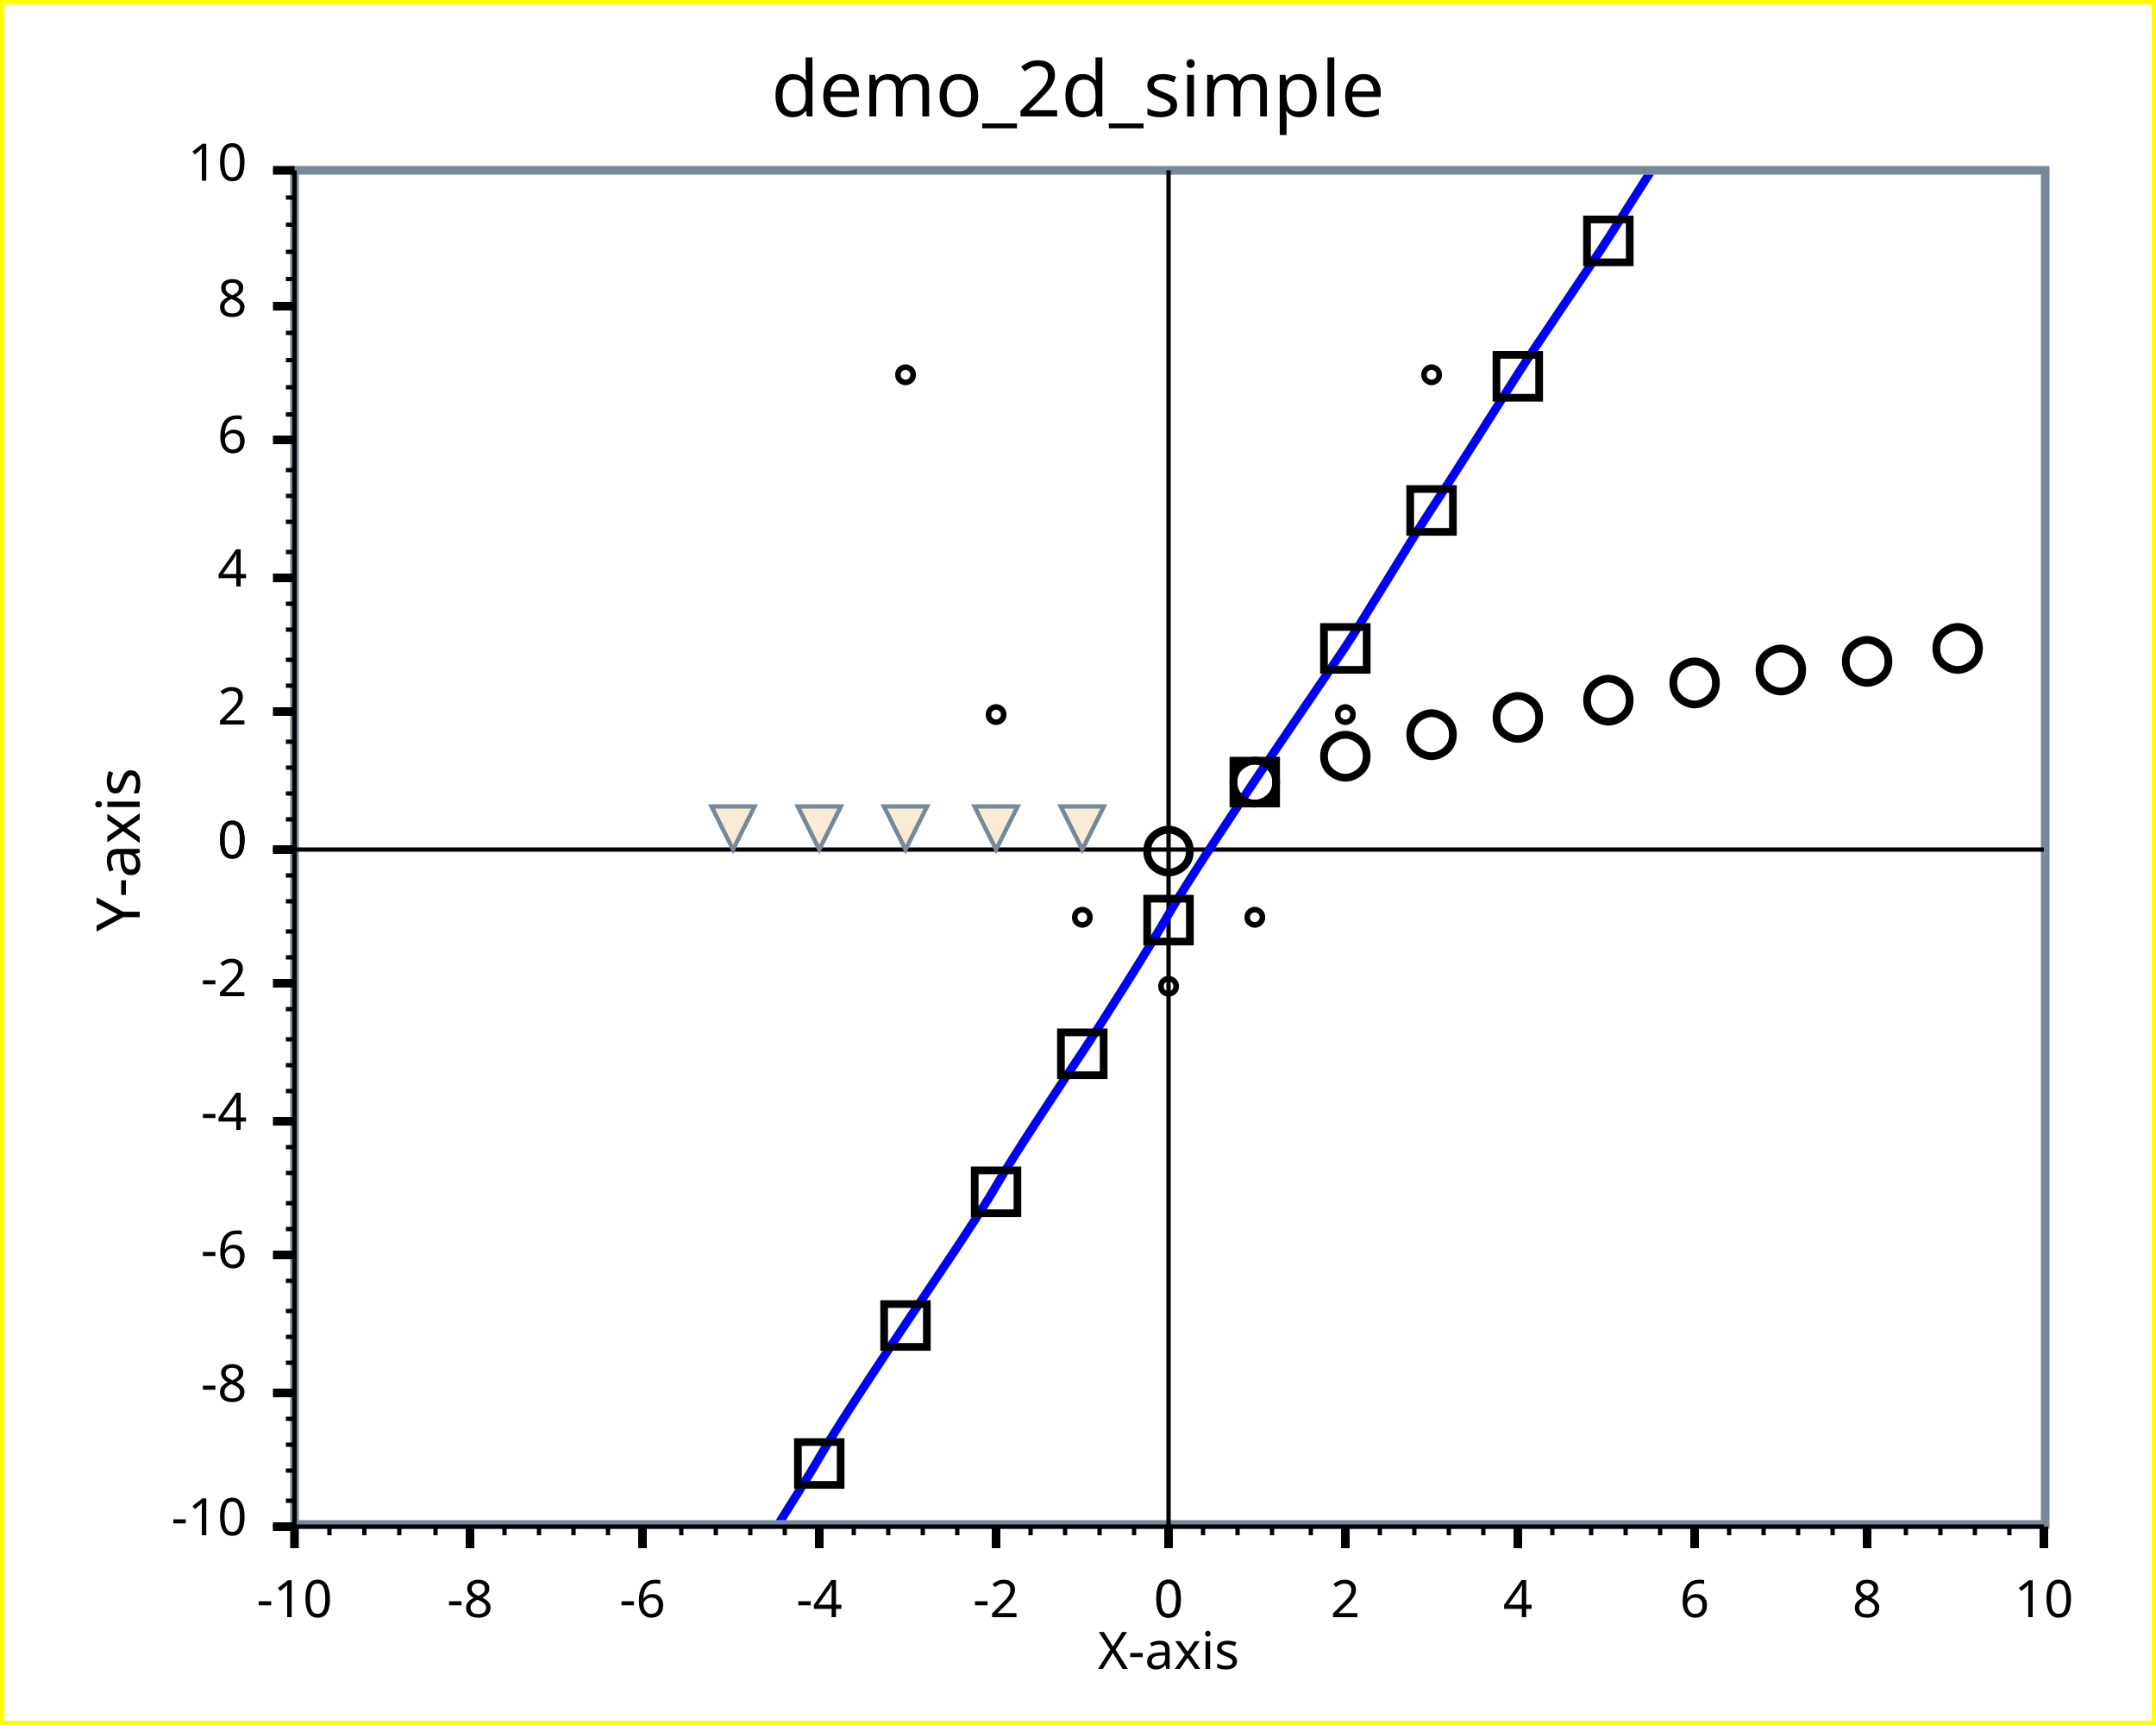
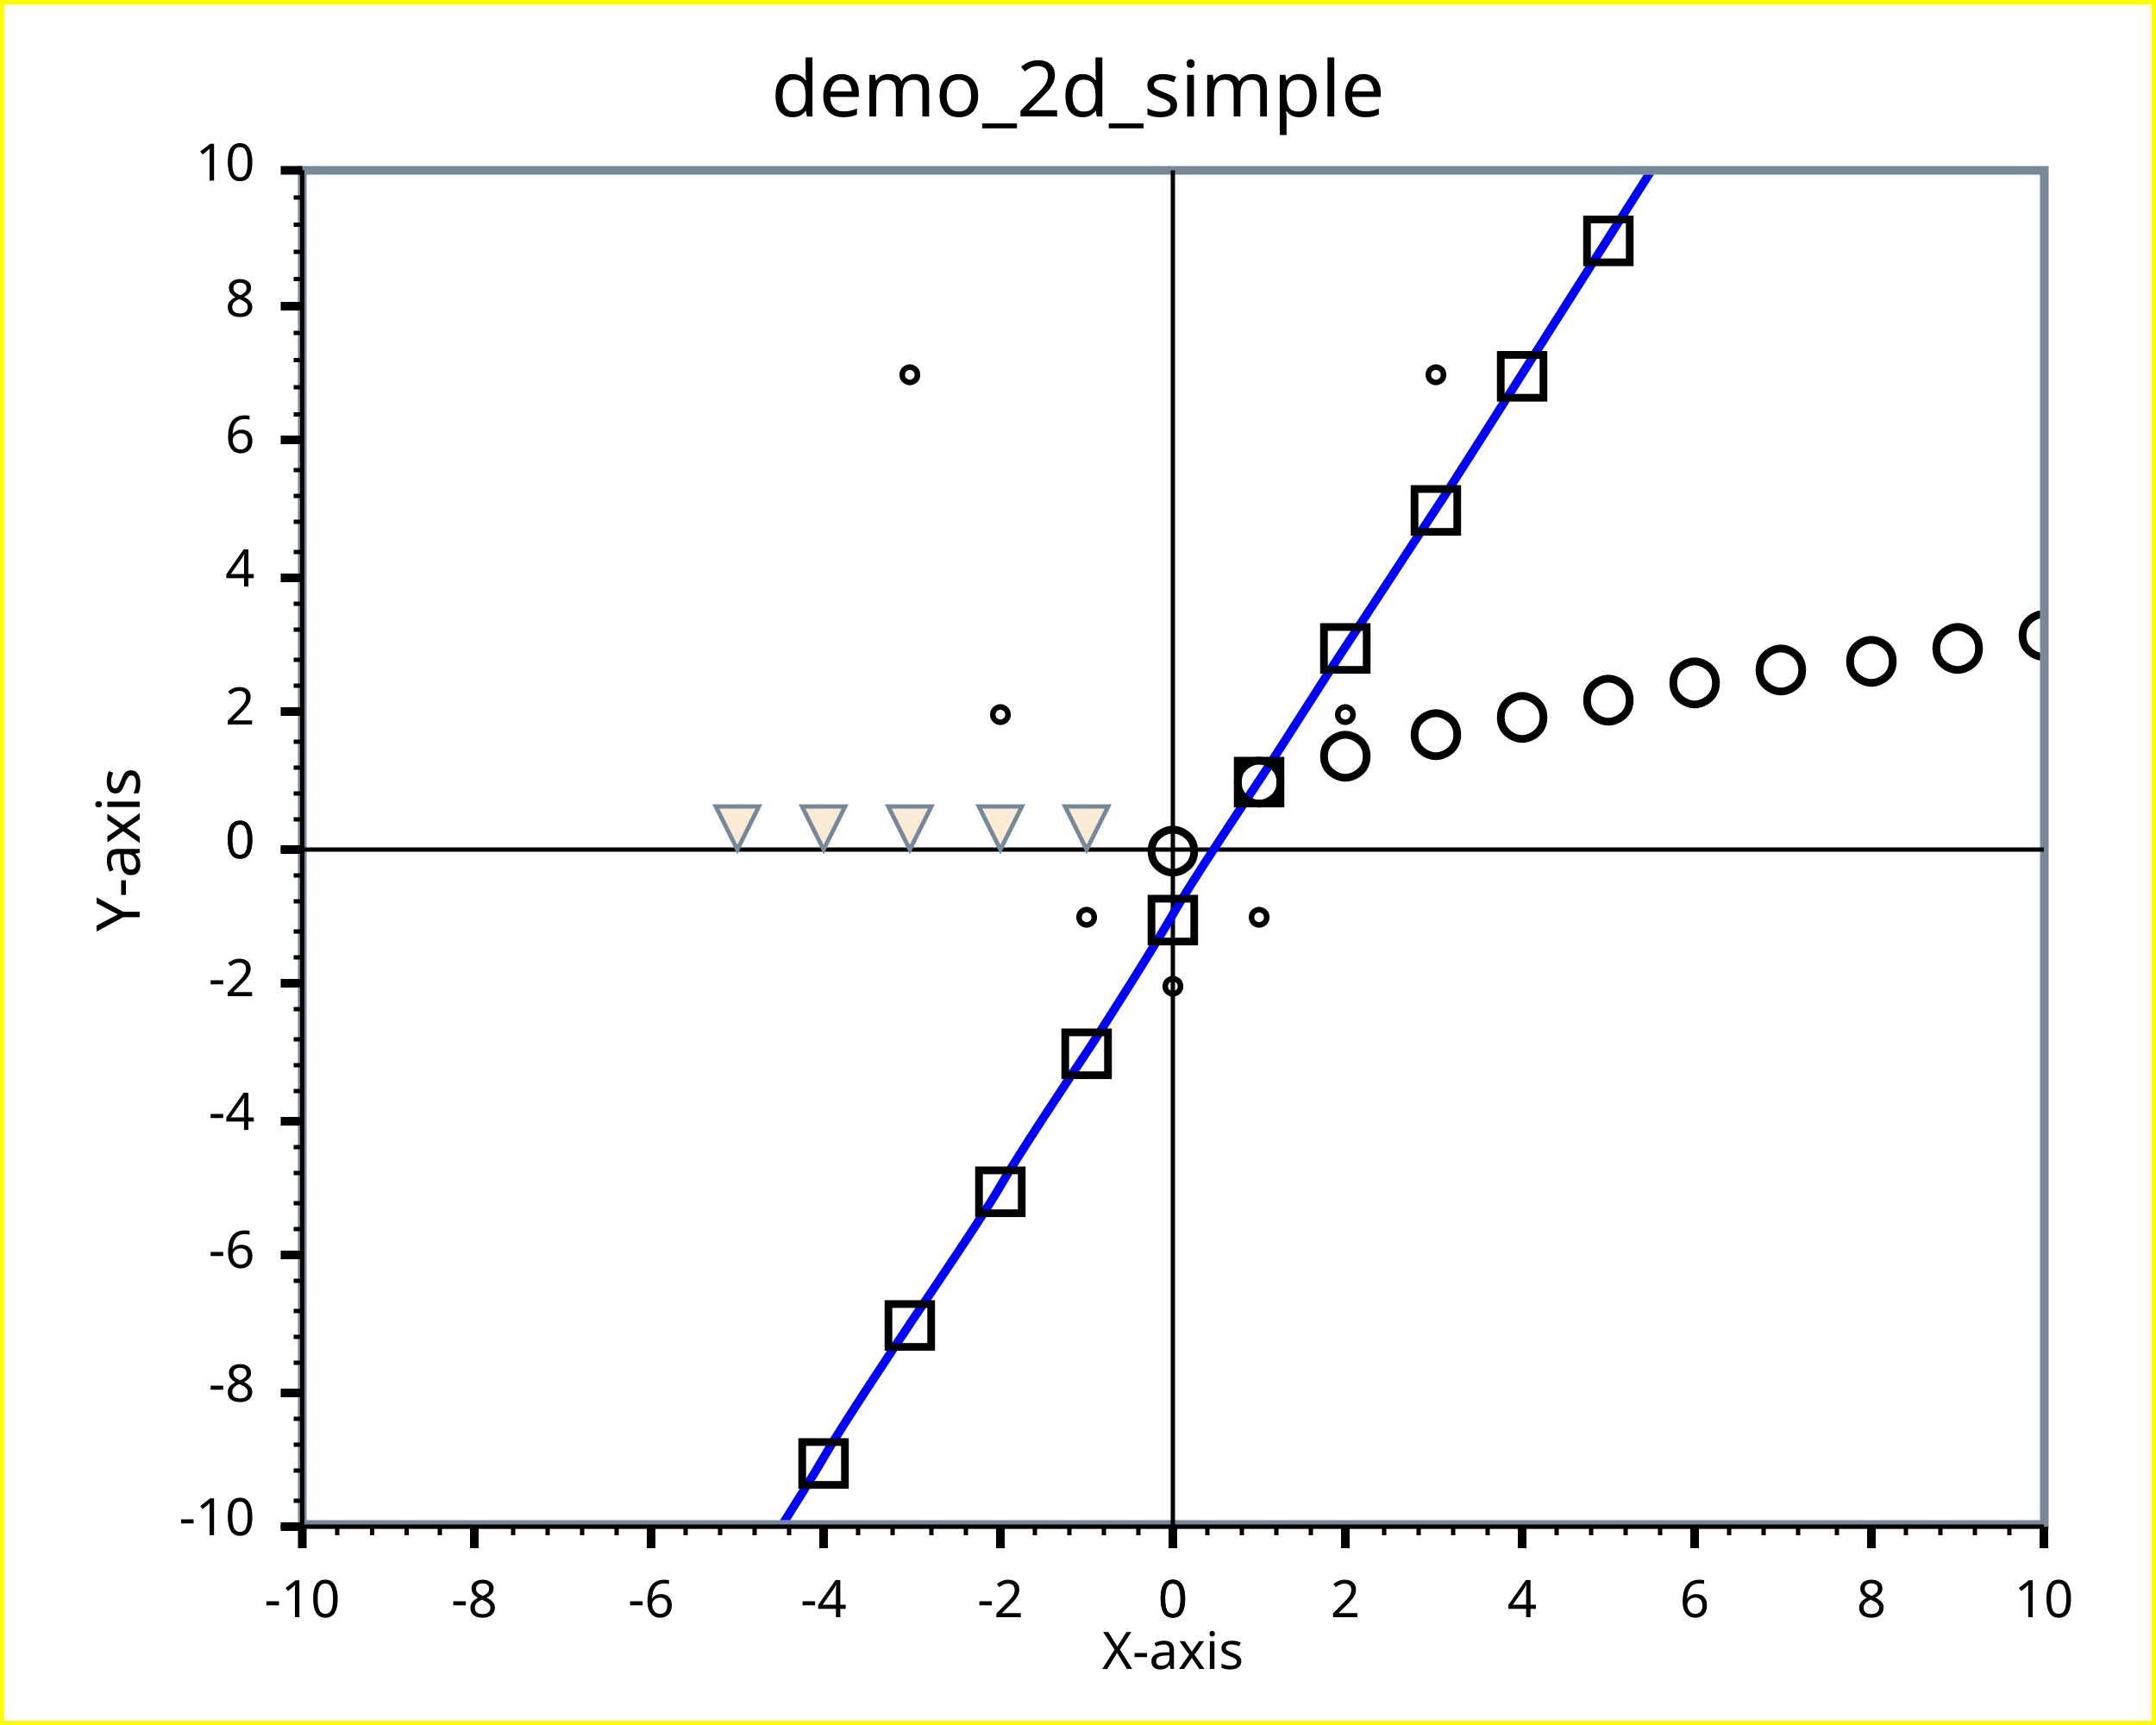
<svg xmlns="http://www.w3.org/2000/svg" width="500" height="400" version="1.1">
  <clipPath id="plot_window">
-     <rect x="69.3" y="40.5" width="404" height="312" />
+     <rect x="71.1" y="40.5" width="402" height="312" />
  </clipPath>
  <g id="imageBackground" stroke="rgb(255,255,0)" fill="rgb(255,255,255)" stroke-width="2">
    <rect x="0" y="0" width="500" height="400" />
  </g>
  <g id="plotBackground" stroke="rgb(119,136,153)" fill="rgb(255,255,255)" stroke-width="2">
-     <rect x="68.3" y="39.5" width="406" height="314" />
+     <rect x="70.1" y="39.5" width="404" height="314" />
  </g>
  <g id="yMinorGrid" stroke="rgb(200,220,255)" stroke-width="0.5" />
  <g id="yMajorGrid" stroke="rgb(200,220,255)" stroke-width="1" />
  <g id="xMinorGrid" stroke="rgb(200,220,255)" stroke-width="0.5" />
  <g id="xMajorGrid" stroke="rgb(200,220,255)" stroke-width="1" />
  <g id="yAxis" stroke="rgb(0,0,0)" stroke-width="1">
-     <line x1="271" y1="39.5" x2="271" y2="359" />
-     <line x1="68.3" y1="39.5" x2="68.3" y2="354" />
+     <line x1="272" y1="39.5" x2="272" y2="359" />
+     <line x1="70.1" y1="39.5" x2="70.1" y2="354" />
  </g>
  <g id="xAxis" stroke="rgb(0,0,0)" stroke-width="1">
-     <line x1="63.3" y1="197" x2="474" y2="197" />
-     <line x1="63.3" y1="354" x2="474" y2="354" />
+     <line x1="65.1" y1="197" x2="474" y2="197" />
+     <line x1="65.1" y1="354" x2="474" y2="354" />
  </g>
  <g id="yMinorTicks" stroke="rgb(0,0,0)" stroke-width="1">
-     <path d="M66.3,190 L68.3,190 M66.3,184 L68.3,184 M66.3,178 L68.3,178 M66.3,172 L68.3,172 M66.3,159 L68.3,159 M66.3,153 L68.3,153 M66.3,146 L68.3,146 M66.3,140 L68.3,140 M66.3,128 L68.3,128 M66.3,121 L68.3,121 M66.3,115 L68.3,115 M66.3,109 L68.3,109 M66.3,96.1 L68.3,96.1 M66.3,89.8 L68.3,89.8 M66.3,83.5 L68.3,83.5 M66.3,77.2 L68.3,77.2 M66.3,64.7 L68.3,64.7 M66.3,58.4 L68.3,58.4 M66.3,52.1 L68.3,52.1 M66.3,45.8 L68.3,45.8 M66.3,197 L68.3,197 M66.3,203 L68.3,203 M66.3,209 L68.3,209 M66.3,216 L68.3,216 M66.3,222 L68.3,222 M66.3,228 L68.3,228 M66.3,234 L68.3,234 M66.3,241 L68.3,241 M66.3,247 L68.3,247 M66.3,253 L68.3,253 M66.3,260 L68.3,260 M66.3,260 L68.3,260 M66.3,266 L68.3,266 M66.3,272 L68.3,272 M66.3,279 L68.3,279 M66.3,285 L68.3,285 M66.3,291 L68.3,291 M66.3,297 L68.3,297 M66.3,304 L68.3,304 M66.3,310 L68.3,310 M66.3,316 L68.3,316 M66.3,323 L68.3,323 M66.3,329 L68.3,329 M66.3,335 L68.3,335 M66.3,341 L68.3,341 M66.3,348 L68.3,348 M66.3,354 L68.3,354 " fill="none" />
+     <path d="M68.1,190 L70.1,190 M68.1,184 L70.1,184 M68.1,178 L70.1,178 M68.1,172 L70.1,172 M68.1,159 L70.1,159 M68.1,153 L70.1,153 M68.1,146 L70.1,146 M68.1,140 L70.1,140 M68.1,128 L70.1,128 M68.1,121 L70.1,121 M68.1,115 L70.1,115 M68.1,109 L70.1,109 M68.1,96.1 L70.1,96.1 M68.1,89.8 L70.1,89.8 M68.1,83.5 L70.1,83.5 M68.1,77.2 L70.1,77.2 M68.1,64.7 L70.1,64.7 M68.1,58.4 L70.1,58.4 M68.1,52.1 L70.1,52.1 M68.1,45.8 L70.1,45.8 M68.1,197 L70.1,197 M68.1,203 L70.1,203 M68.1,209 L70.1,209 M68.1,216 L70.1,216 M68.1,222 L70.1,222 M68.1,228 L70.1,228 M68.1,234 L70.1,234 M68.1,241 L70.1,241 M68.1,247 L70.1,247 M68.1,253 L70.1,253 M68.1,260 L70.1,260 M68.1,260 L70.1,260 M68.1,266 L70.1,266 M68.1,272 L70.1,272 M68.1,279 L70.1,279 M68.1,285 L70.1,285 M68.1,291 L70.1,291 M68.1,297 L70.1,297 M68.1,304 L70.1,304 M68.1,310 L70.1,310 M68.1,316 L70.1,316 M68.1,323 L70.1,323 M68.1,329 L70.1,329 M68.1,335 L70.1,335 M68.1,341 L70.1,341 M68.1,348 L70.1,348 M68.1,354 L70.1,354 " fill="none" />
  </g>
  <g id="xMinorTicks" stroke="rgb(0,0,0)" stroke-width="1">
-     <path d="M279,354 L279,356 M287,354 L287,356 M295,354 L295,356 M304,354 L304,356 M320,354 L320,356 M328,354 L328,356 M336,354 L336,356 M344,354 L344,356 M360,354 L360,356 M369,354 L369,356 M377,354 L377,356 M385,354 L385,356 M401,354 L401,356 M409,354 L409,356 M417,354 L417,356 M425,354 L425,356 M442,354 L442,356 M450,354 L450,356 M458,354 L458,356 M466,354 L466,356 M263,354 L263,356 M255,354 L255,356 M247,354 L247,356 M239,354 L239,356 M222,354 L222,356 M214,354 L214,356 M206,354 L206,356 M198,354 L198,356 M182,354 L182,356 M174,354 L174,356 M166,354 L166,356 M158,354 L158,356 M141,354 L141,356 M133,354 L133,356 M125,354 L125,356 M117,354 L117,356 M101,354 L101,356 M92.6,354 L92.6,356 M84.5,354 L84.5,356 M76.4,354 L76.4,356 " fill="none" />
+     <path d="M280,354 L280,356 M288,354 L288,356 M296,354 L296,356 M304,354 L304,356 M321,354 L321,356 M329,354 L329,356 M337,354 L337,356 M345,354 L345,356 M361,354 L361,356 M369,354 L369,356 M377,354 L377,356 M385,354 L385,356 M401,354 L401,356 M409,354 L409,356 M417,354 L417,356 M426,354 L426,356 M442,354 L442,356 M450,354 L450,356 M458,354 L458,356 M466,354 L466,356 M264,354 L264,356 M256,354 L256,356 M248,354 L248,356 M240,354 L240,356 M224,354 L224,356 M216,354 L216,356 M207,354 L207,356 M199,354 L199,356 M183,354 L183,356 M175,354 L175,356 M167,354 L167,356 M159,354 L159,356 M143,354 L143,356 M135,354 L135,356 M127,354 L127,356 M119,354 L119,356 M102,354 L102,356 M94.3,354 L94.3,356 M86.3,354 L86.3,356 M78.2,354 L78.2,356 " fill="none" />
  </g>
  <g id="yMajorTicks" stroke="rgb(0,0,0)" stroke-width="2">
-     <path d="M63.3,197 L68.3,197 M63.3,165 L68.3,165 M63.3,134 L68.3,134 M63.3,102 L68.3,102 M63.3,71 L68.3,71 M63.3,39.5 L68.3,39.5 M63.3,197 L68.3,197 M63.3,228 L68.3,228 M63.3,260 L68.3,260 M63.3,291 L68.3,291 M63.3,323 L68.3,323 M63.3,354 L68.3,354 " fill="none" />
+     <path d="M65.1,197 L70.1,197 M65.1,165 L70.1,165 M65.1,134 L70.1,134 M65.1,102 L70.1,102 M65.1,71 L70.1,71 M65.1,39.5 L70.1,39.5 M65.1,197 L70.1,197 M65.1,228 L70.1,228 M65.1,260 L70.1,260 M65.1,291 L70.1,291 M65.1,323 L70.1,323 M65.1,354 L70.1,354 " fill="none" />
  </g>
  <g id="xMajorTicks" stroke="rgb(0,0,0)" stroke-width="2">
-     <path d="M271,354 L271,359 M312,354 L312,359 M352,354 L352,359 M393,354 L393,359 M433,354 L433,359 M474,354 L474,359 M271,354 L271,359 M231,354 L231,359 M190,354 L190,359 M149,354 L149,359 M109,354 L109,359 M68.3,354 L68.3,359 " fill="none" />
+     <path d="M272,354 L272,359 M312,354 L312,359 M353,354 L353,359 M393,354 L393,359 M434,354 L434,359 M474,354 L474,359 M272,354 L272,359 M232,354 L232,359 M191,354 L191,359 M151,354 L151,359 M110,354 L110,359 M70.1,354 L70.1,359 " fill="none" />
  </g>
  <g id="xTicksValues">
-     <text x="271" y="375" text-anchor="middle" font-size="12" font-family="Lucida Sans Unicode">0</text>
+     <text x="272" y="375" text-anchor="middle" font-size="12" font-family="Lucida Sans Unicode">0</text>
    <text x="312" y="375" text-anchor="middle" font-size="12" font-family="Lucida Sans Unicode">2</text>
-     <text x="352" y="375" text-anchor="middle" font-size="12" font-family="Lucida Sans Unicode">4</text>
+     <text x="353" y="375" text-anchor="middle" font-size="12" font-family="Lucida Sans Unicode">4</text>
    <text x="393" y="375" text-anchor="middle" font-size="12" font-family="Lucida Sans Unicode">6</text>
-     <text x="433" y="375" text-anchor="middle" font-size="12" font-family="Lucida Sans Unicode">8</text>
+     <text x="434" y="375" text-anchor="middle" font-size="12" font-family="Lucida Sans Unicode">8</text>
    <text x="474" y="375" text-anchor="middle" font-size="12" font-family="Lucida Sans Unicode">10</text>
-     <text x="271" y="375" text-anchor="middle" font-size="12" font-family="Lucida Sans Unicode">0</text>
-     <text x="231" y="375" text-anchor="middle" font-size="12" font-family="Lucida Sans Unicode">-2</text>
-     <text x="190" y="375" text-anchor="middle" font-size="12" font-family="Lucida Sans Unicode">-4</text>
-     <text x="149" y="375" text-anchor="middle" font-size="12" font-family="Lucida Sans Unicode">-6</text>
-     <text x="109" y="375" text-anchor="middle" font-size="12" font-family="Lucida Sans Unicode">-8</text>
-     <text x="68.3" y="375" text-anchor="middle" font-size="12" font-family="Lucida Sans Unicode">-10</text>
+     <text x="272" y="375" text-anchor="middle" font-size="12" font-family="Lucida Sans Unicode">0</text>
+     <text x="232" y="375" text-anchor="middle" font-size="12" font-family="Lucida Sans Unicode">-2</text>
+     <text x="191" y="375" text-anchor="middle" font-size="12" font-family="Lucida Sans Unicode">-4</text>
+     <text x="151" y="375" text-anchor="middle" font-size="12" font-family="Lucida Sans Unicode">-6</text>
+     <text x="110" y="375" text-anchor="middle" font-size="12" font-family="Lucida Sans Unicode">-8</text>
+     <text x="70.1" y="375" text-anchor="middle" font-size="12" font-family="Lucida Sans Unicode">-10</text>
  </g>
  <g id="yTicksValues">
-     <text x="57.3" y="199" text-anchor="end" font-size="12" font-family="Lucida Sans Unicode">0</text>
-     <text x="57.3" y="168" text-anchor="end" font-size="12" font-family="Lucida Sans Unicode">2</text>
-     <text x="57.3" y="136" text-anchor="end" font-size="12" font-family="Lucida Sans Unicode">4</text>
-     <text x="57.3" y="105" text-anchor="end" font-size="12" font-family="Lucida Sans Unicode">6</text>
-     <text x="57.3" y="73.4" text-anchor="end" font-size="12" font-family="Lucida Sans Unicode">8</text>
-     <text x="57.3" y="41.9" text-anchor="end" font-size="12" font-family="Lucida Sans Unicode">10</text>
-     <text x="57.3" y="199" text-anchor="end" font-size="12" font-family="Lucida Sans Unicode">0</text>
-     <text x="57.3" y="231" text-anchor="end" font-size="12" font-family="Lucida Sans Unicode">-2</text>
-     <text x="57.3" y="262" text-anchor="end" font-size="12" font-family="Lucida Sans Unicode">-4</text>
-     <text x="57.3" y="294" text-anchor="end" font-size="12" font-family="Lucida Sans Unicode">-6</text>
-     <text x="57.3" y="325" text-anchor="end" font-size="12" font-family="Lucida Sans Unicode">-8</text>
-     <text x="57.3" y="356" text-anchor="end" font-size="12" font-family="Lucida Sans Unicode">-10</text>
+     <text x="59.1" y="199" text-anchor="end" font-size="12" font-family="Lucida Sans Unicode">0</text>
+     <text x="59.1" y="168" text-anchor="end" font-size="12" font-family="Lucida Sans Unicode">2</text>
+     <text x="59.1" y="136" text-anchor="end" font-size="12" font-family="Lucida Sans Unicode">4</text>
+     <text x="59.1" y="105" text-anchor="end" font-size="12" font-family="Lucida Sans Unicode">6</text>
+     <text x="59.1" y="73.4" text-anchor="end" font-size="12" font-family="Lucida Sans Unicode">8</text>
+     <text x="59.1" y="41.9" text-anchor="end" font-size="12" font-family="Lucida Sans Unicode">10</text>
+     <text x="59.1" y="199" text-anchor="end" font-size="12" font-family="Lucida Sans Unicode">0</text>
+     <text x="59.1" y="231" text-anchor="end" font-size="12" font-family="Lucida Sans Unicode">-2</text>
+     <text x="59.1" y="262" text-anchor="end" font-size="12" font-family="Lucida Sans Unicode">-4</text>
+     <text x="59.1" y="294" text-anchor="end" font-size="12" font-family="Lucida Sans Unicode">-6</text>
+     <text x="59.1" y="325" text-anchor="end" font-size="12" font-family="Lucida Sans Unicode">-8</text>
+     <text x="59.1" y="356" text-anchor="end" font-size="12" font-family="Lucida Sans Unicode">-10</text>
  </g>
  <g id="yLabel">
    <text x="32.4" y="197" text-anchor="middle" transform="rotate(-90 32.4 197 )" font-size="14" font-family="Lucida Sans Unicode">Y-axis</text>
  </g>
  <g id="xLabel">
-     <text x="271" y="387" text-anchor="middle" font-size="12" font-family="Lucida Sans Unicode">X-axis</text>
+     <text x="272" y="387" text-anchor="middle" font-size="12" font-family="Lucida Sans Unicode">X-axis</text>
  </g>
  <g id="plotLines" stroke-width="2">
    <g clip-path="url(#plot_window)" stroke="rgb(0,0,255)" stroke-width="2">
-       <path d="M170,370 S186,345 190,338 S206,313 210,307 S227,282 231,275 S247,250 251,244 S267,219 271,212 S287,187 291,181 S308,156 312,150 S328,124 332,118 S348,93 352,86.7 S369,61.5 373,55.2 S389,30.1 393,23.8 S409,-1.38 413,-7.67 S429,-32.8 433,-39.1 S450,-64.3 454,-70.6 S474,-105 474,-102 " fill="none" />
+       <path d="M171,370 S187,345 191,338 S207,313 211,307 S228,282 232,275 S248,250 252,244 S268,219 272,212 S288,187 292,181 S308,156 312,150 S329,124 333,118 S349,93 353,86.7 S369,61.5 373,55.2 S389,30.1 393,23.8 S409,-1.38 413,-7.67 S430,-32.8 434,-39.1 S450,-64.3 454,-70.6 S474,-105 474,-102 " fill="none" />
    </g>
  </g>
  <g id="plotPoints" clip-path="url(#plot_window)">
    <g stroke="rgb(0,0,0)" fill="rgb(255,0,0)">
-       <text x="271" y="201" text-anchor="middle" font-size="14" font-family="Lucida Sans Unicode">○</text>
-       <text x="291" y="185" text-anchor="middle" font-size="14" font-family="Lucida Sans Unicode">○</text>
+       <text x="272" y="201" text-anchor="middle" font-size="14" font-family="Lucida Sans Unicode">○</text>
+       <text x="292" y="185" text-anchor="middle" font-size="14" font-family="Lucida Sans Unicode">○</text>
      <text x="312" y="179" text-anchor="middle" font-size="14" font-family="Lucida Sans Unicode">○</text>
-       <text x="332" y="174" text-anchor="middle" font-size="14" font-family="Lucida Sans Unicode">○</text>
-       <text x="352" y="170" text-anchor="middle" font-size="14" font-family="Lucida Sans Unicode">○</text>
+       <text x="333" y="174" text-anchor="middle" font-size="14" font-family="Lucida Sans Unicode">○</text>
+       <text x="353" y="170" text-anchor="middle" font-size="14" font-family="Lucida Sans Unicode">○</text>
      <text x="373" y="166" text-anchor="middle" font-size="14" font-family="Lucida Sans Unicode">○</text>
      <text x="393" y="162" text-anchor="middle" font-size="14" font-family="Lucida Sans Unicode">○</text>
      <text x="413" y="159" text-anchor="middle" font-size="14" font-family="Lucida Sans Unicode">○</text>
-       <text x="433" y="157" text-anchor="middle" font-size="14" font-family="Lucida Sans Unicode">○</text>
+       <text x="434" y="157" text-anchor="middle" font-size="14" font-family="Lucida Sans Unicode">○</text>
      <text x="454" y="154" text-anchor="middle" font-size="14" font-family="Lucida Sans Unicode">○</text>
+       <text x="474" y="151" text-anchor="middle" font-size="14" font-family="Lucida Sans Unicode">○</text>
    </g>
    <g stroke="rgb(0,0,0)" fill="rgb(255,165,0)">
-       <text x="210" y="88.2" text-anchor="middle" font-size="5" font-family="Lucida Sans Unicode">○</text>
-       <text x="231" y="167" text-anchor="middle" font-size="5" font-family="Lucida Sans Unicode">○</text>
-       <text x="251" y="214" text-anchor="middle" font-size="5" font-family="Lucida Sans Unicode">○</text>
-       <text x="271" y="230" text-anchor="middle" font-size="5" font-family="Lucida Sans Unicode">○</text>
-       <text x="291" y="214" text-anchor="middle" font-size="5" font-family="Lucida Sans Unicode">○</text>
+       <text x="211" y="88.2" text-anchor="middle" font-size="5" font-family="Lucida Sans Unicode">○</text>
+       <text x="232" y="167" text-anchor="middle" font-size="5" font-family="Lucida Sans Unicode">○</text>
+       <text x="252" y="214" text-anchor="middle" font-size="5" font-family="Lucida Sans Unicode">○</text>
+       <text x="272" y="230" text-anchor="middle" font-size="5" font-family="Lucida Sans Unicode">○</text>
+       <text x="292" y="214" text-anchor="middle" font-size="5" font-family="Lucida Sans Unicode">○</text>
      <text x="312" y="167" text-anchor="middle" font-size="5" font-family="Lucida Sans Unicode">○</text>
-       <text x="332" y="88.2" text-anchor="middle" font-size="5" font-family="Lucida Sans Unicode">○</text>
+       <text x="333" y="88.2" text-anchor="middle" font-size="5" font-family="Lucida Sans Unicode">○</text>
    </g>
    <g stroke="rgb(0,0,0)" fill="rgb(255,255,0)">
-       <text x="190" y="343" text-anchor="middle" font-size="14" font-family="Lucida Sans Unicode">□</text>
-       <text x="210" y="311" text-anchor="middle" font-size="14" font-family="Lucida Sans Unicode">□</text>
-       <text x="231" y="280" text-anchor="middle" font-size="14" font-family="Lucida Sans Unicode">□</text>
-       <text x="251" y="248" text-anchor="middle" font-size="14" font-family="Lucida Sans Unicode">□</text>
-       <text x="271" y="217" text-anchor="middle" font-size="14" font-family="Lucida Sans Unicode">□</text>
-       <text x="291" y="185" text-anchor="middle" font-size="14" font-family="Lucida Sans Unicode">□</text>
+       <text x="191" y="343" text-anchor="middle" font-size="14" font-family="Lucida Sans Unicode">□</text>
+       <text x="211" y="311" text-anchor="middle" font-size="14" font-family="Lucida Sans Unicode">□</text>
+       <text x="232" y="280" text-anchor="middle" font-size="14" font-family="Lucida Sans Unicode">□</text>
+       <text x="252" y="248" text-anchor="middle" font-size="14" font-family="Lucida Sans Unicode">□</text>
+       <text x="272" y="217" text-anchor="middle" font-size="14" font-family="Lucida Sans Unicode">□</text>
+       <text x="292" y="185" text-anchor="middle" font-size="14" font-family="Lucida Sans Unicode">□</text>
      <text x="312" y="154" text-anchor="middle" font-size="14" font-family="Lucida Sans Unicode">□</text>
-       <text x="332" y="122" text-anchor="middle" font-size="14" font-family="Lucida Sans Unicode">□</text>
-       <text x="352" y="90.9" text-anchor="middle" font-size="14" font-family="Lucida Sans Unicode">□</text>
+       <text x="333" y="122" text-anchor="middle" font-size="14" font-family="Lucida Sans Unicode">□</text>
+       <text x="353" y="90.9" text-anchor="middle" font-size="14" font-family="Lucida Sans Unicode">□</text>
      <text x="373" y="59.5" text-anchor="middle" font-size="14" font-family="Lucida Sans Unicode">□</text>
    </g>
  </g>
  <g id="limitPoints" stroke="rgb(119,136,153)" fill="rgb(250,235,215)">
-     <polygon points=" 165,187 175,187 170,197" />
-     <polygon points=" 185,187 195,187 190,197" />
-     <polygon points=" 205,187 215,187 210,197" />
-     <polygon points=" 226,187 236,187 231,197" />
-     <polygon points=" 246,187 256,187 251,197" />
+     <polygon points=" 166,187 176,187 171,197" />
+     <polygon points=" 186,187 196,187 191,197" />
+     <polygon points=" 206,187 216,187 211,197" />
+     <polygon points=" 227,187 237,187 232,197" />
+     <polygon points=" 247,187 257,187 252,197" />
  </g>
  <g id="title">
    <text x="250" y="27" text-anchor="middle" font-size="18" font-family="Lucida Sans Unicode" font-weight="normal">demo_2d_simple</text>
  </g>
  <g id="plotXValues" />
  <g id="plotYValues" />
</svg>
